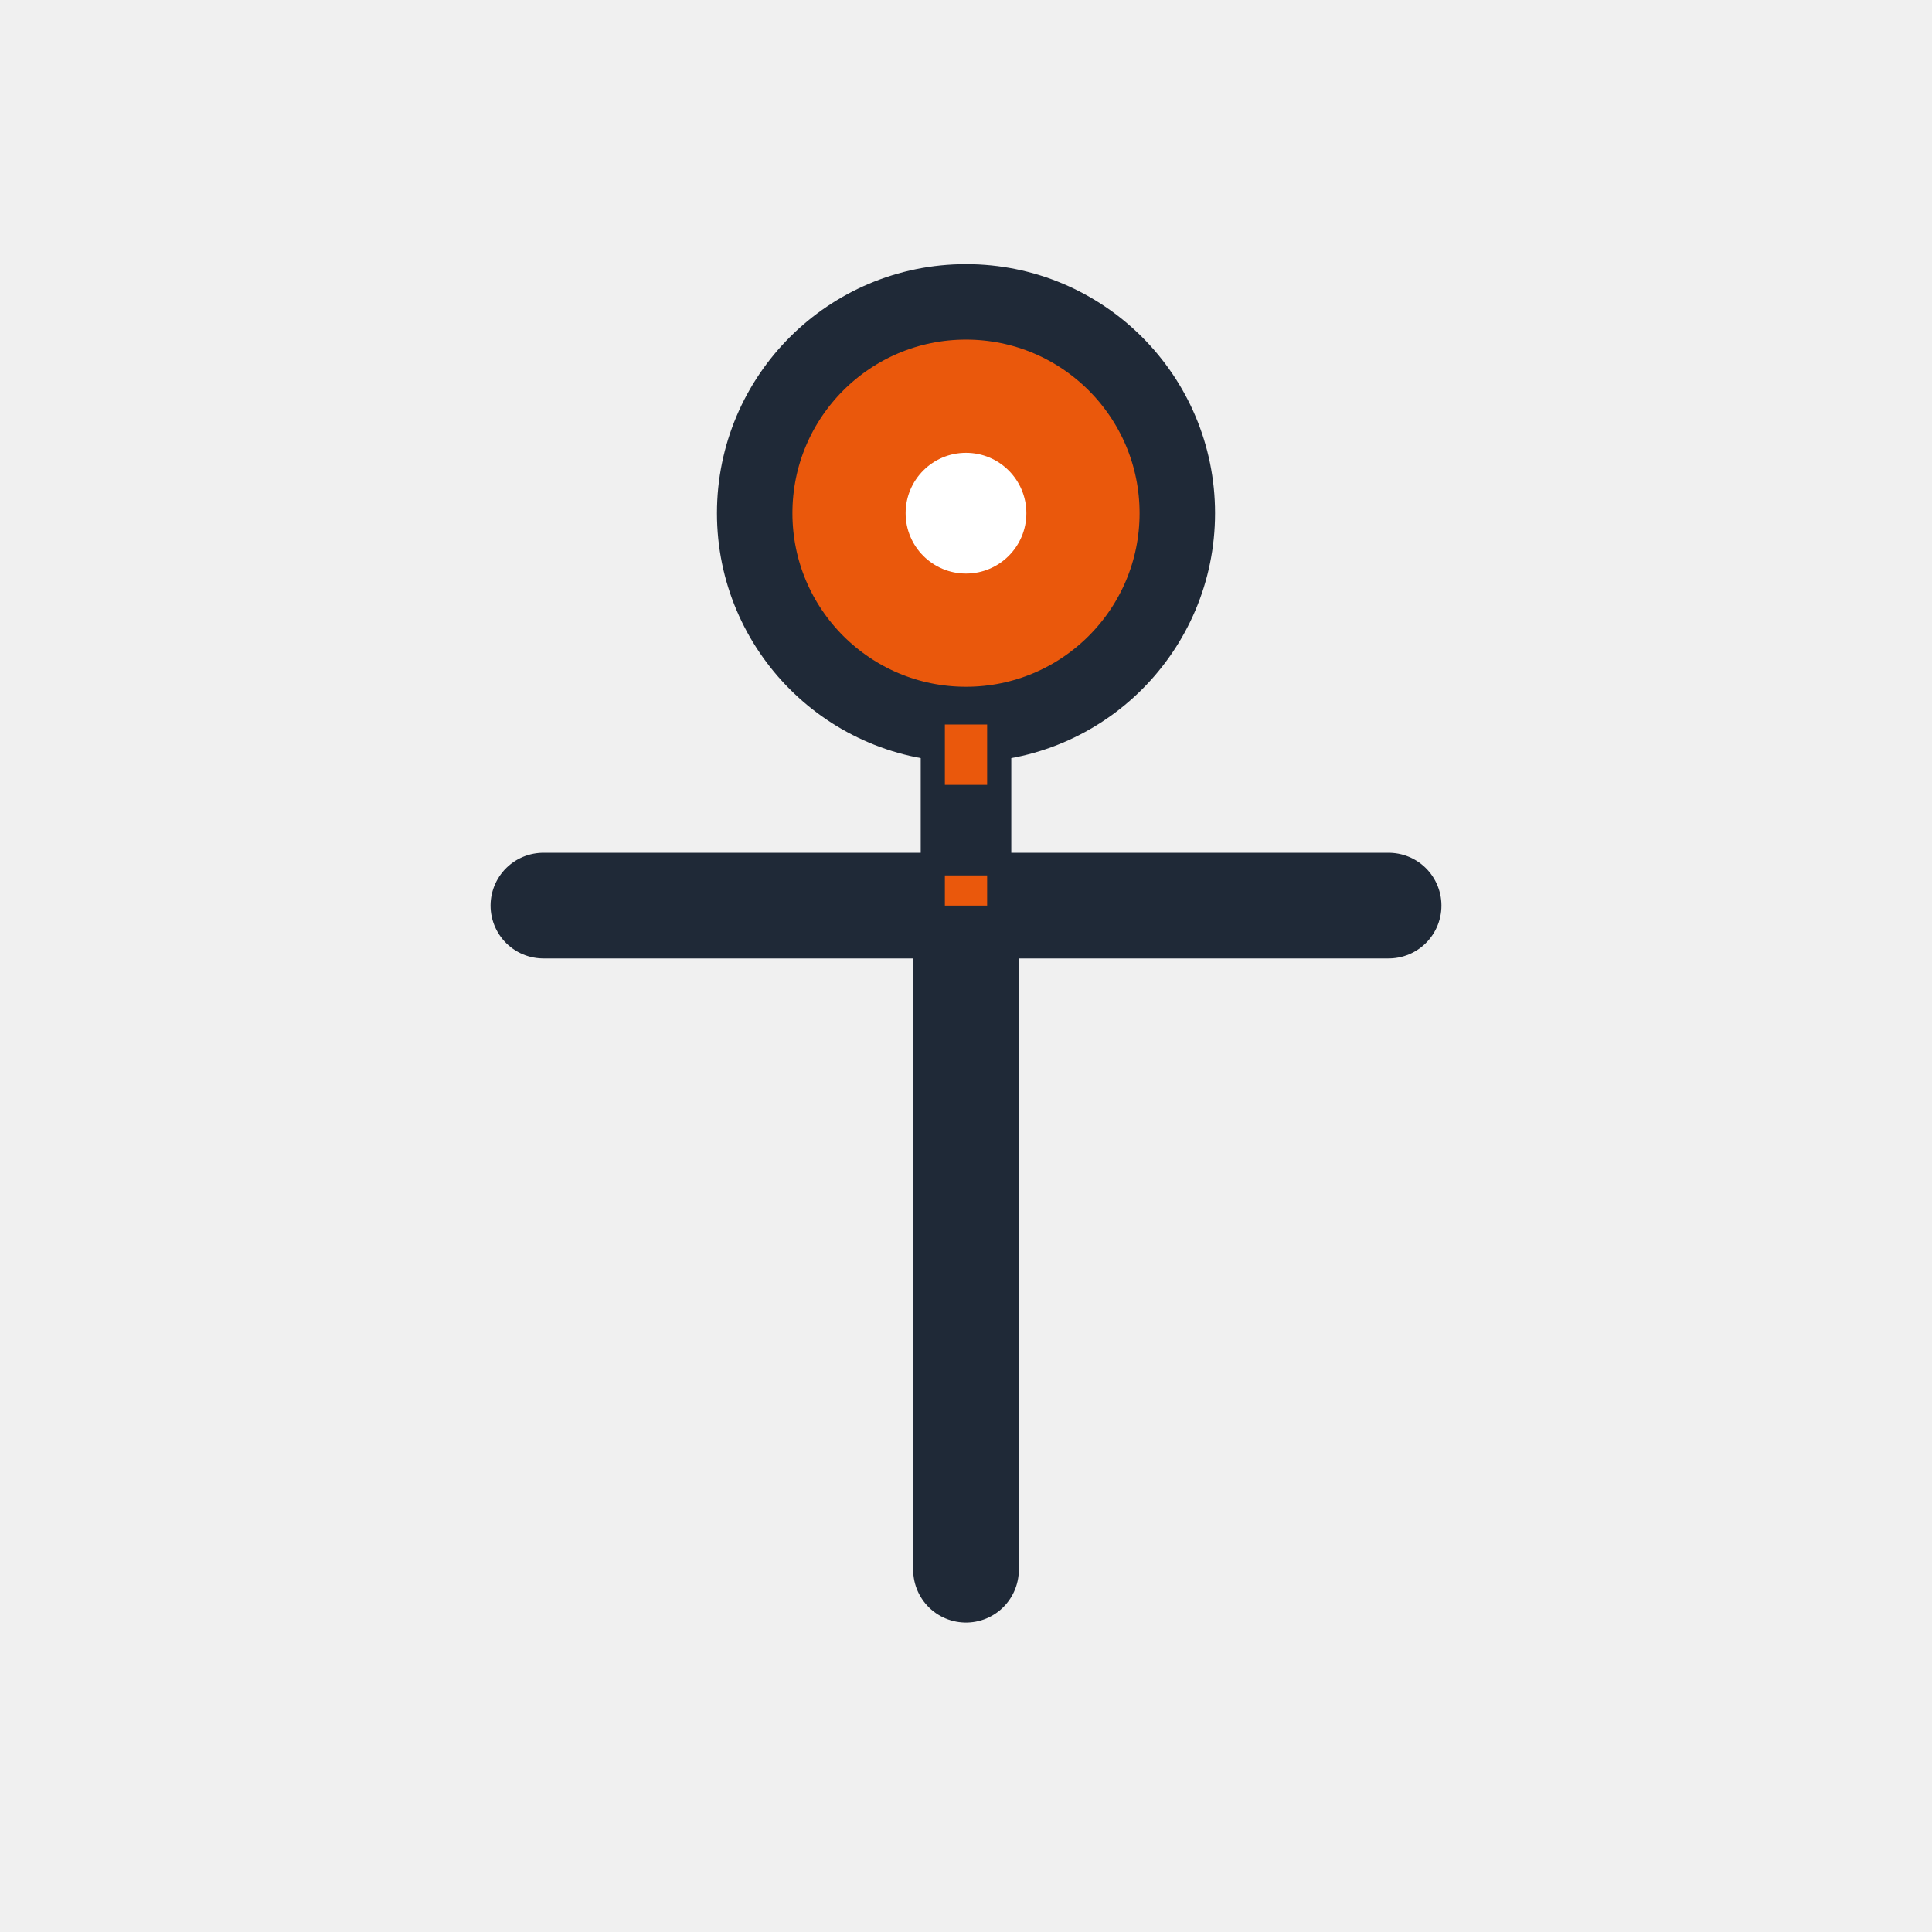
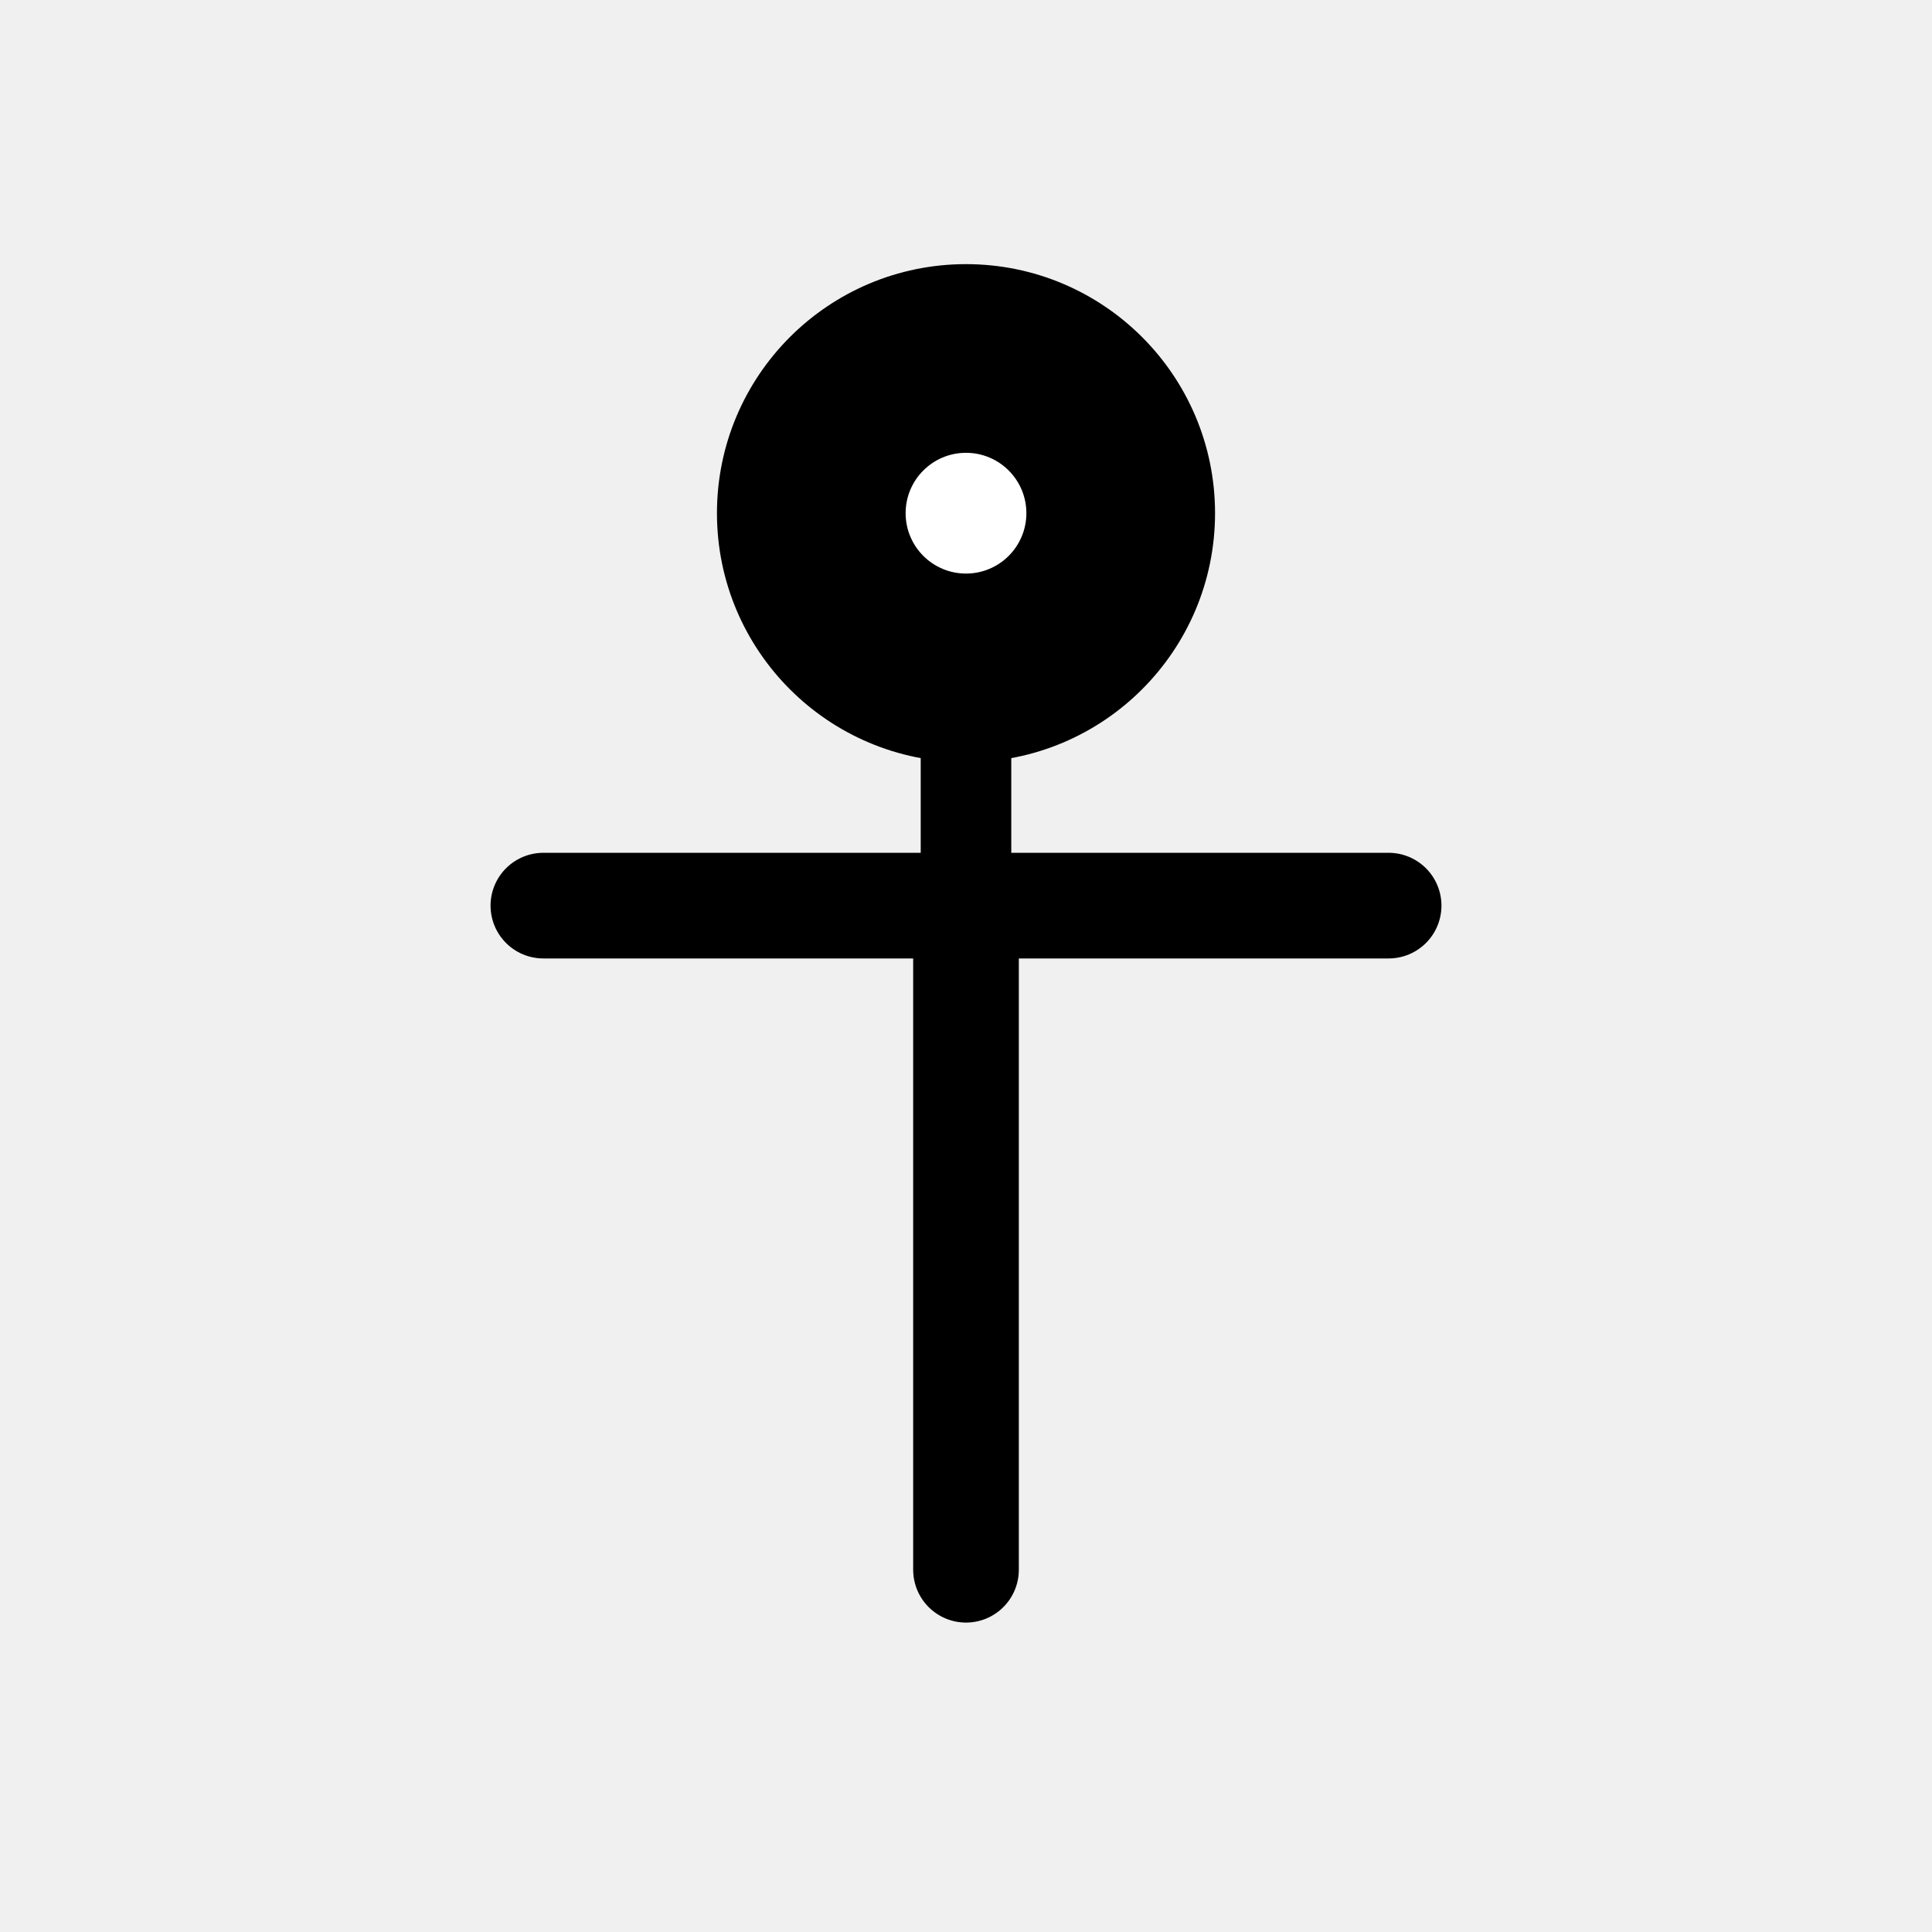
<svg xmlns="http://www.w3.org/2000/svg" viewBox="0 0 64 64" fill="none" role="img" aria-label="劍球 Kendama">
-   <path d="M32 52V30" stroke="#1F2937" stroke-width="3.5" stroke-linecap="round" />
-   <path d="M18 30h28" stroke="#1F2937" stroke-width="3.5" stroke-linecap="round" />
-   <path d="M32 30l0-8" stroke="#1F2937" stroke-width="3" stroke-linecap="round" />
-   <circle cx="32" cy="17" r="7" fill="#EA580C" stroke="#1F2937" stroke-width="2.5" />
+   <path d="M32 52V30" stroke="currentColor" stroke-width="3.5" stroke-linecap="round" />
+   <path d="M18 30h28" stroke="currentColor" stroke-width="3.5" stroke-linecap="round" />
+   <path d="M32 30l0-8" stroke="currentColor" stroke-width="3" stroke-linecap="round" />
+   <circle cx="32" cy="17" r="7" fill="currentColor" stroke="currentColor" stroke-width="2.5" />
  <circle cx="32" cy="17" r="2" fill="#fff" />
-   <path d="M32 24v6" stroke="#EA580C" stroke-width="1.4" stroke-dasharray="2 3" />
+   <path d="M32 24v6" stroke="currentColor" stroke-width="1.4" stroke-dasharray="2 3" />
</svg>
